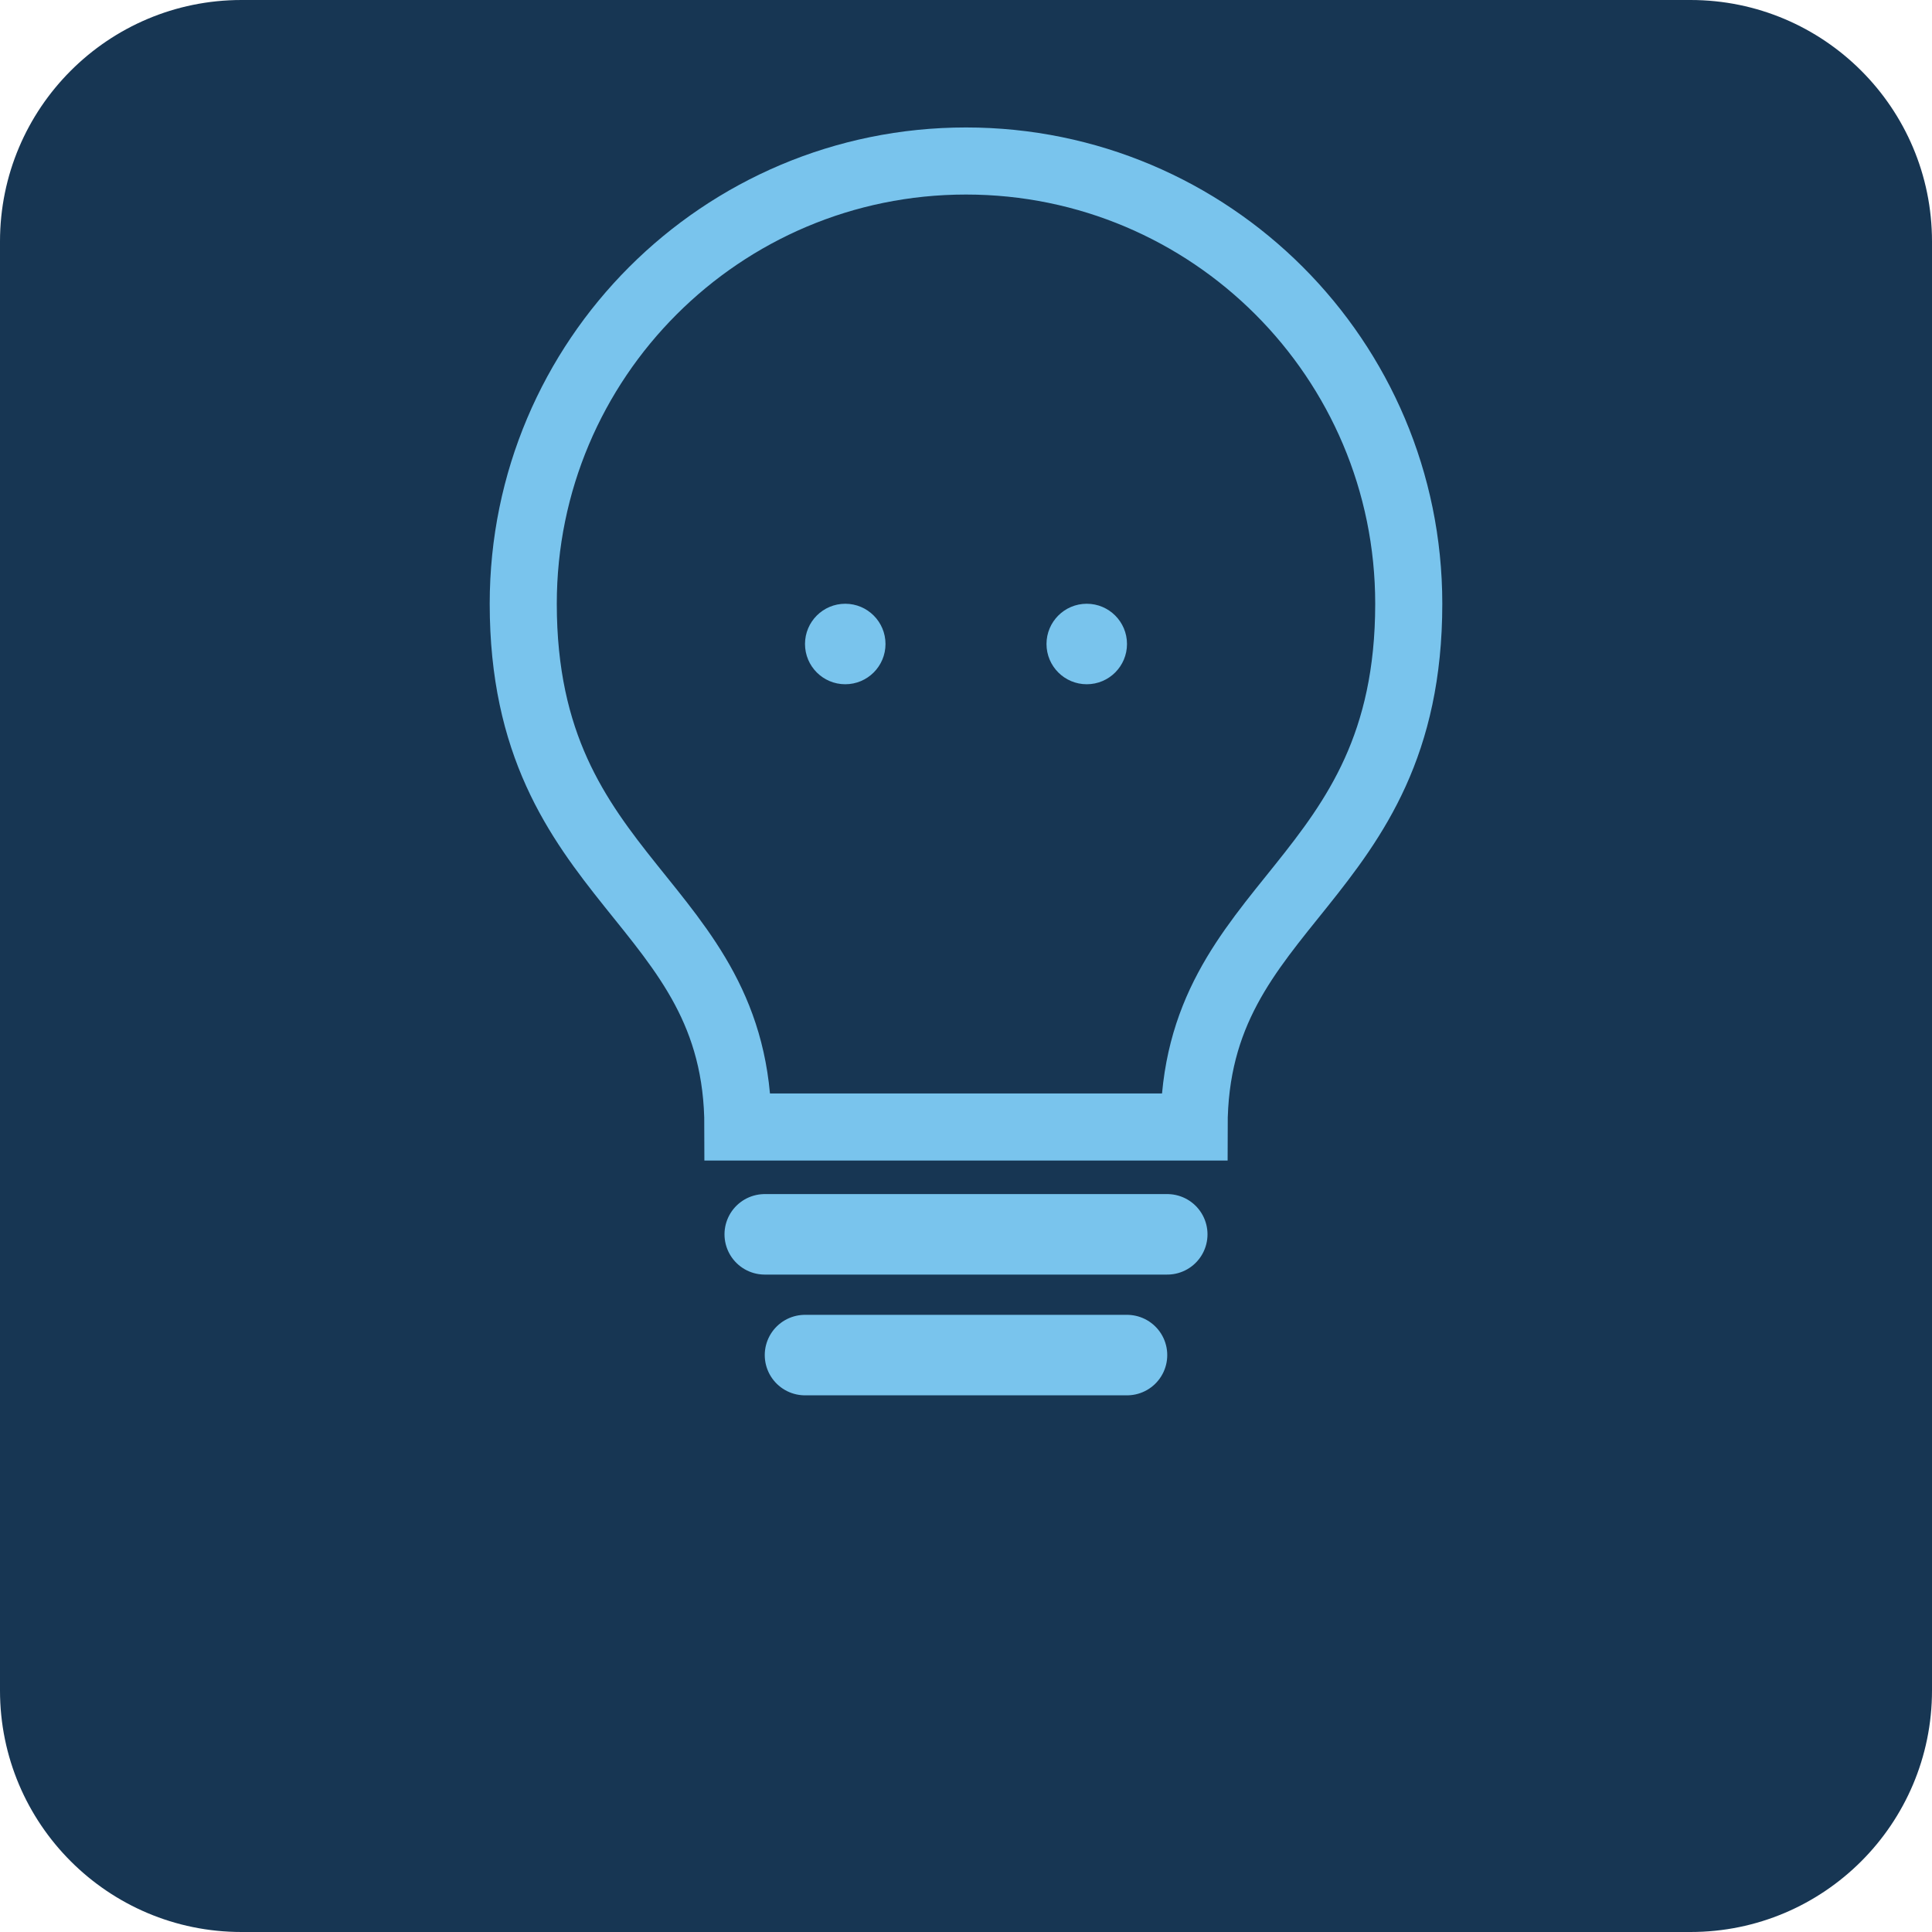
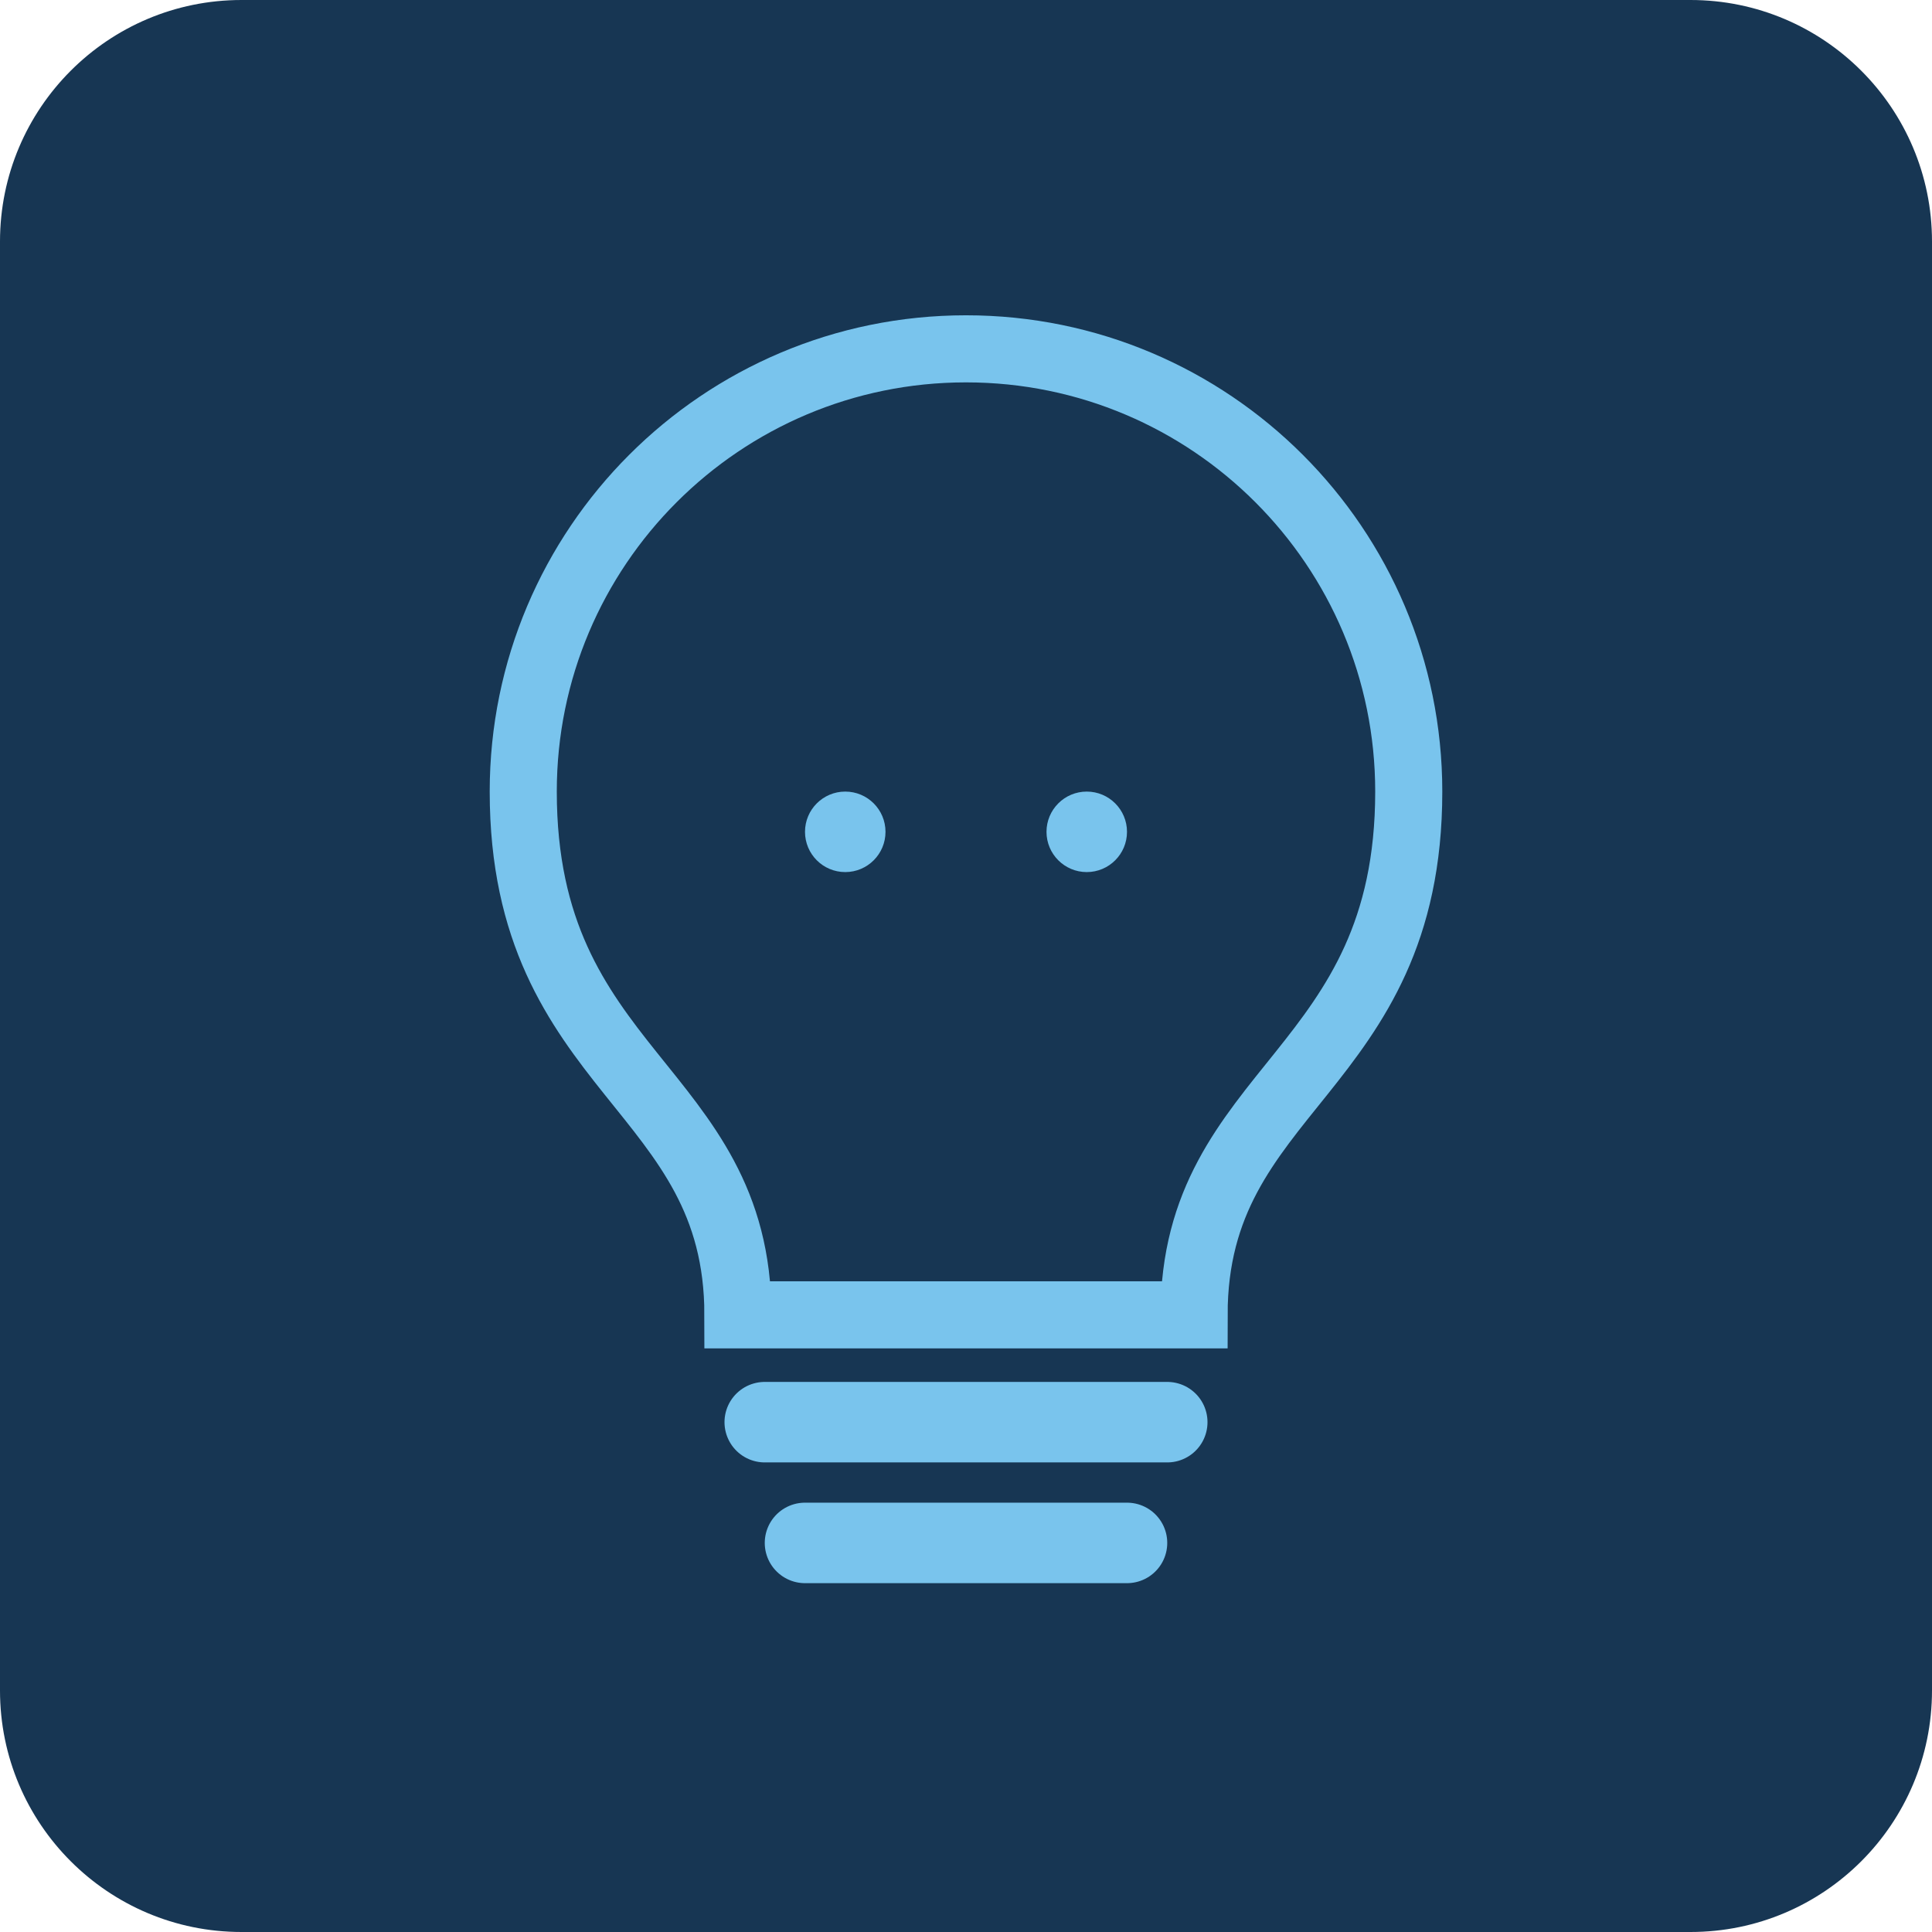
<svg xmlns="http://www.w3.org/2000/svg" width="144" height="144" viewBox="0 0 144 144">
  <rect width="144" height="144" rx="18" fill="#173653" />
-   <path d="M55 84c0-17-16-18-16-39a33 33 0 0 1 66 0c0 21-16 22-16 39Z" fill="none" stroke="#79c4ed" stroke-width="5" />
-   <path d="M57 92h30m-27 9h24" stroke="#79c4ed" stroke-width="6" stroke-linecap="round" />
-   <circle cx="63" cy="48" r="3" fill="#79c4ed" />
-   <circle cx="81" cy="48" r="3" fill="#79c4ed" />
+   <g transform="translate(0 14)">
+     <path d="M55 84c0-17-16-18-16-39a33 33 0 0 1 66 0c0 21-16 22-16 39Z" fill="none" stroke="#79c4ed" stroke-width="5" />
+     <path d="M57 92h30m-27 9h24" stroke="#79c4ed" stroke-width="6" stroke-linecap="round" />
+     <circle cx="63" cy="48" r="3" fill="#79c4ed" />
+     <circle cx="81" cy="48" r="3" fill="#79c4ed" />
+   </g>
</svg>
